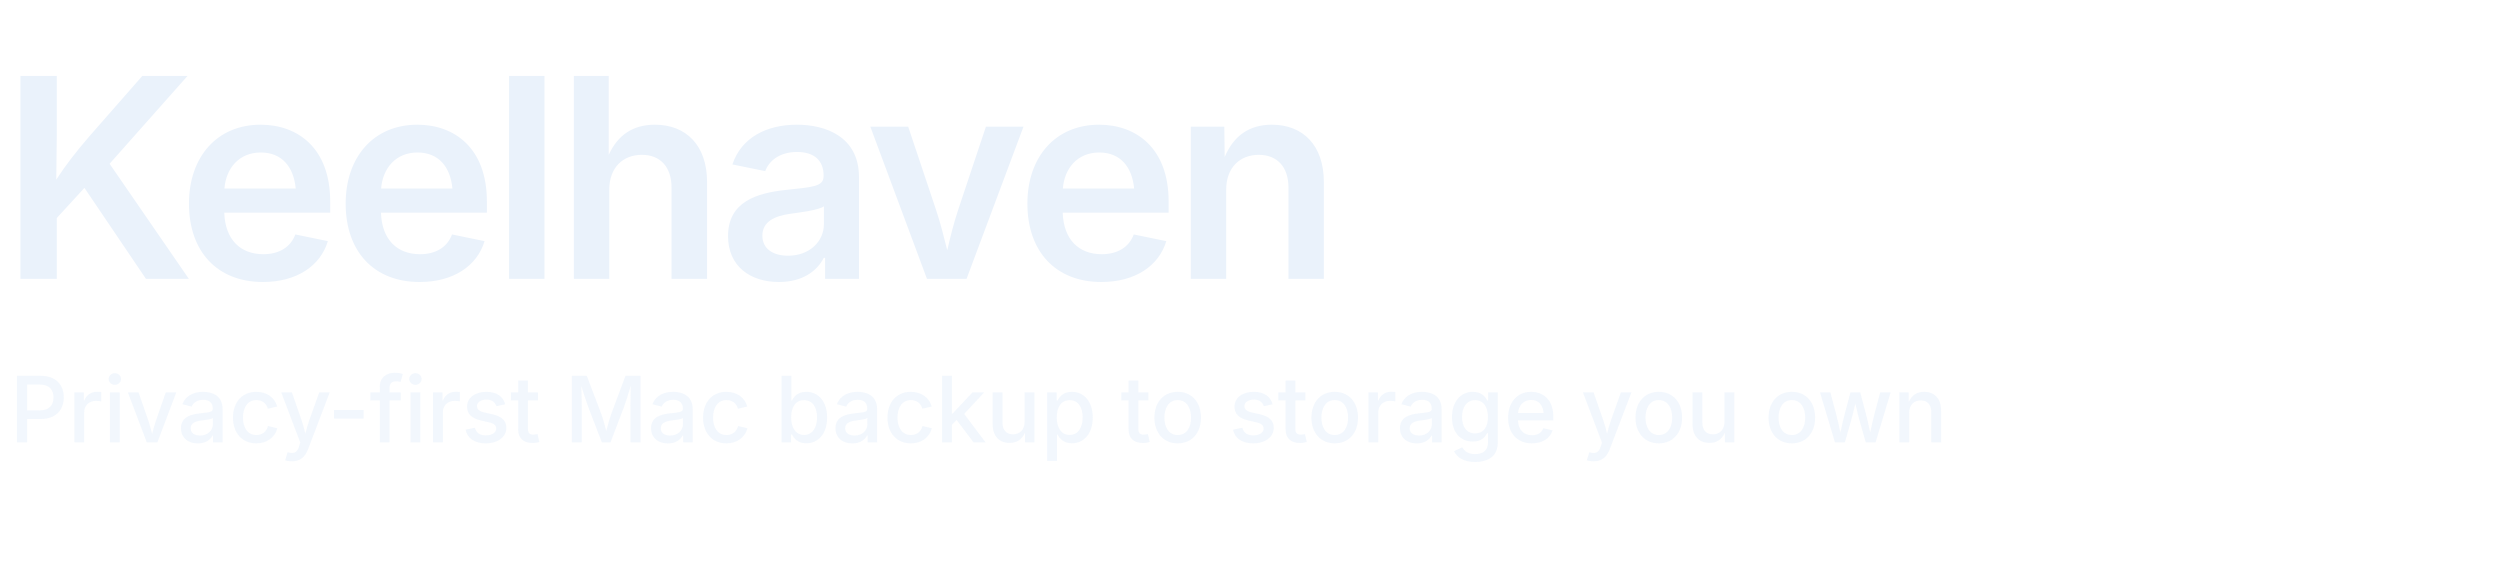
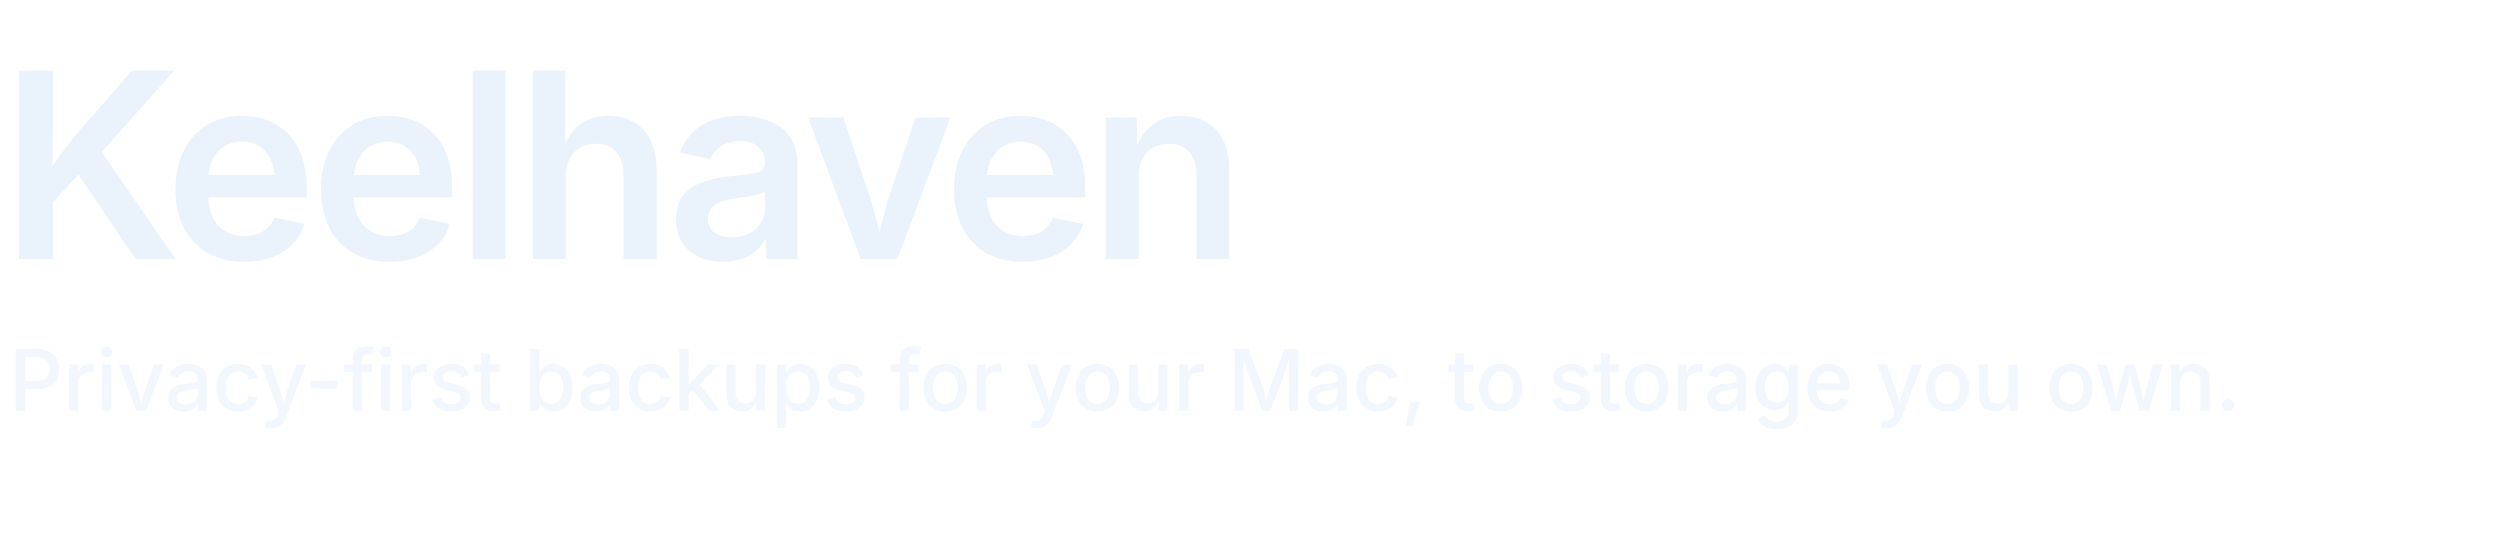
- <svg xmlns="http://www.w3.org/2000/svg" width="520" height="120" viewBox="0 0 520 120">
+ <svg xmlns="http://www.w3.org/2000/svg" width="560" height="120" viewBox="0 0 560 120">
  <style>
    .n { font: 640 58px/1 -apple-system, 'SF Pro Display', 'Inter', system-ui, sans-serif; letter-spacing: -1.7px; }
    .s { font: 460 19px/1 -apple-system, 'SF Pro Text', 'Inter', system-ui, sans-serif; letter-spacing: -.1px; }
  </style>
  <text class="n" x="0" y="58" fill="#EAF2FB">Keelhaven</text>
-   <text class="s" x="2" y="92" fill="rgba(234,242,251,.62)">Privacy-first Mac backup to storage you own</text>
+   <text class="s" x="2" y="92" fill="rgba(234,242,251,.62)">Privacy-first backups for your Mac, to storage you own.</text>
</svg>
